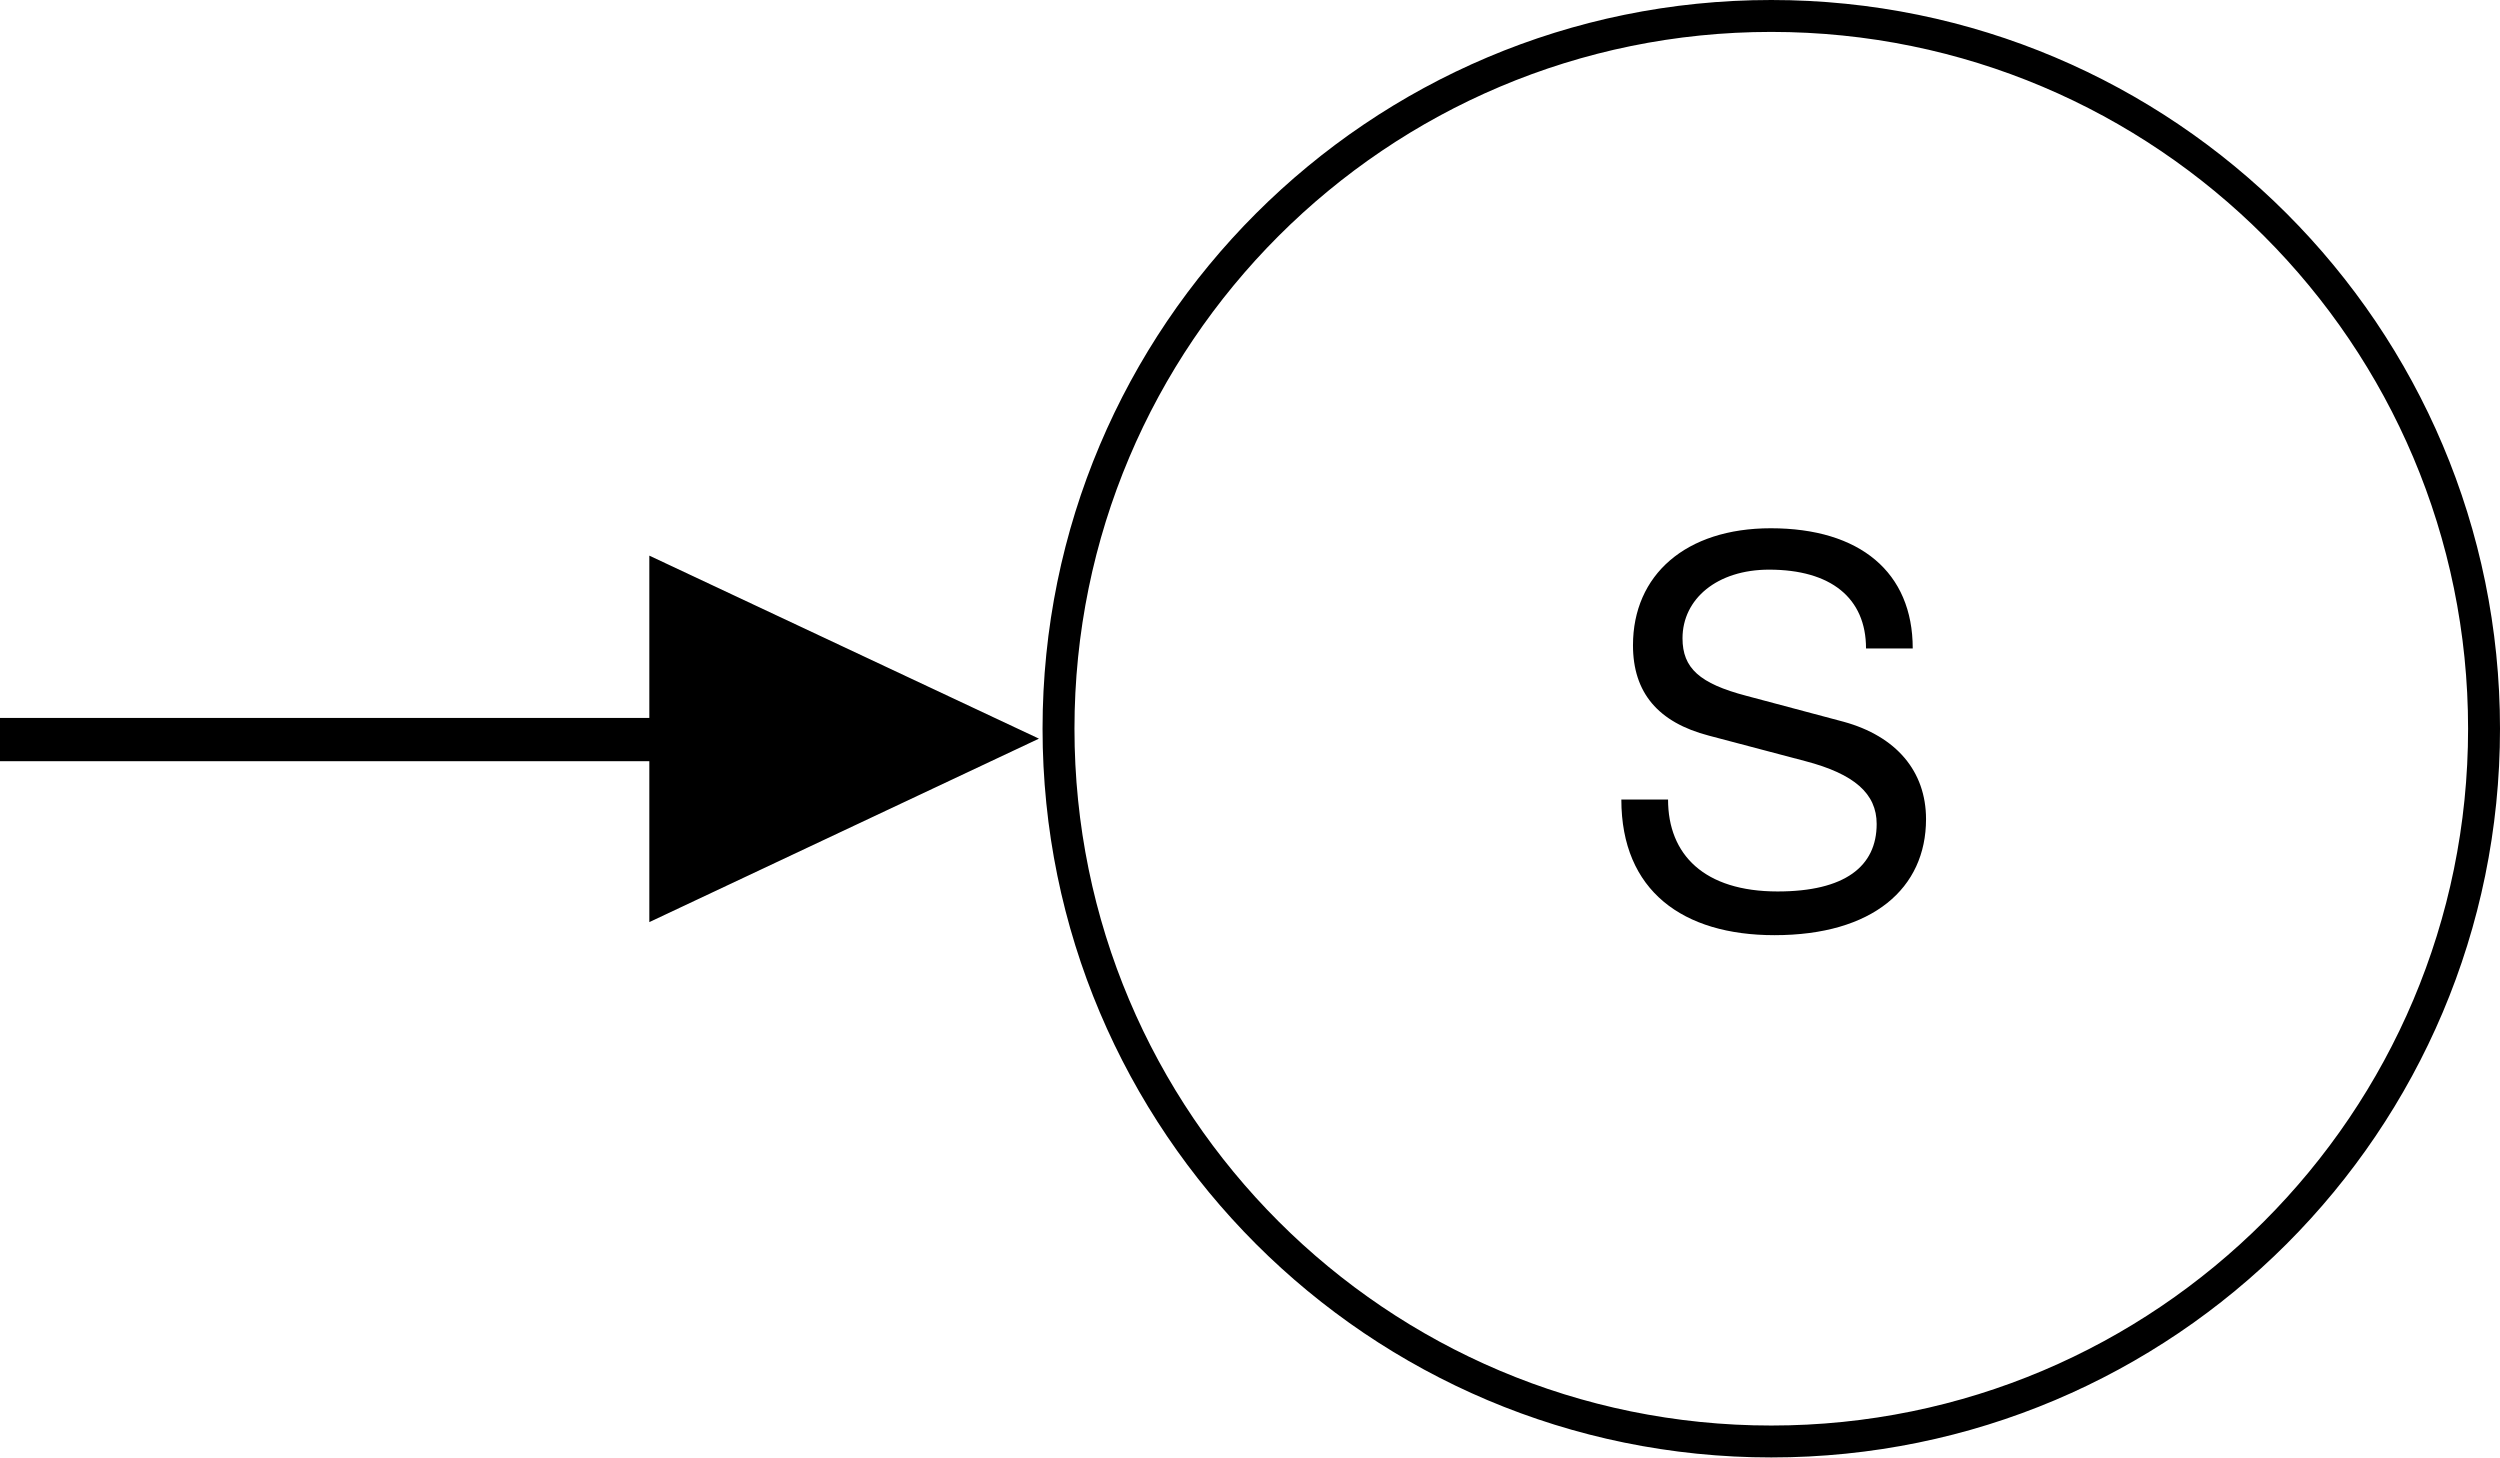
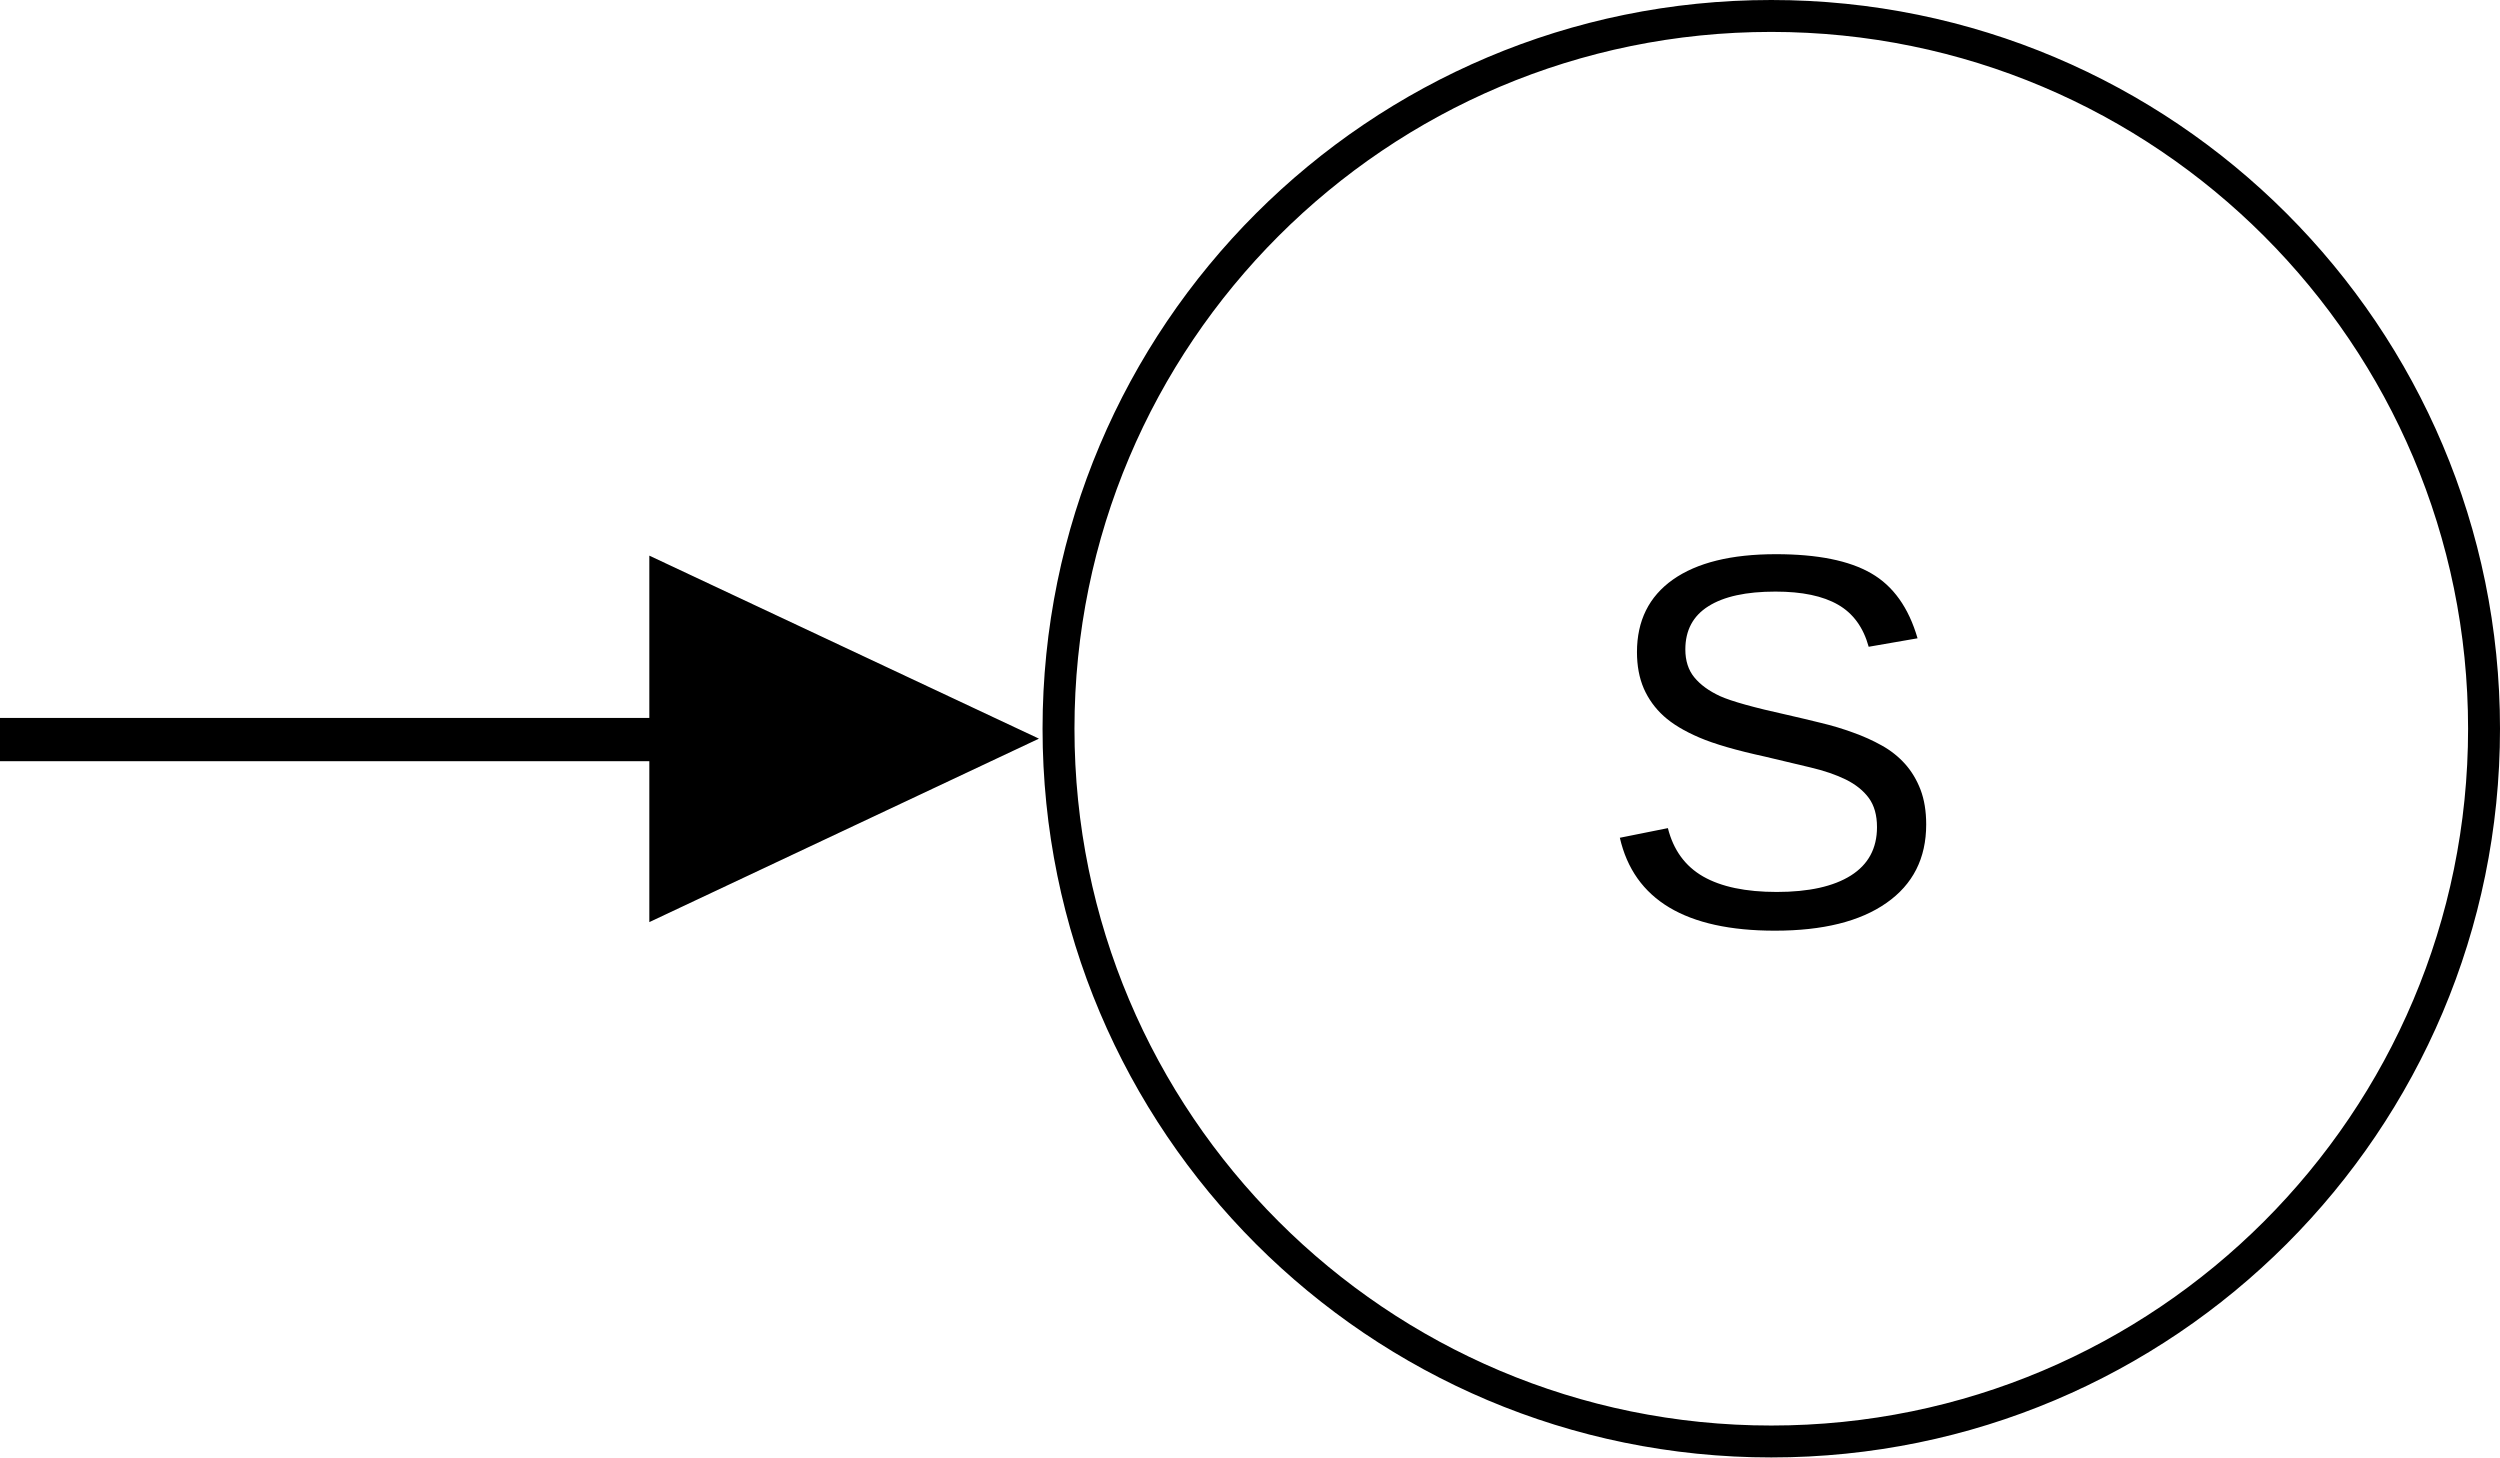
<svg xmlns="http://www.w3.org/2000/svg" viewBox="0 0 235 137">
  <g id="Initial_State" data-name="Initial State" transform="translate(-299 -508)">
    <g id="Ellipse_2" data-name="Ellipse 2" transform="translate(397 508)" fill="none" stroke="#000" stroke-width="3">
      <circle cx="68.5" cy="68.5" r="68.5" stroke="none" />
      <circle cx="68.5" cy="68.5" r="67" fill="none" />
    </g>
-     <text id="S" transform="translate(449 595)" font-size="50" font-family="HelveticaNeue, Helvetica Neue">
+     <text id="S" transform="translate(449 595)" font-size="50" font-family="Arial">
      <tspan x="0" y="0">S</tspan>
    </text>
    <path id="arrow" d="M61.037,36.553V51.678L97.66,34.433,61.037,17.23V32.484H0v4.069H61.037Z" transform="translate(299 543)" fill-rule="evenodd" />
  </g>
</svg>
